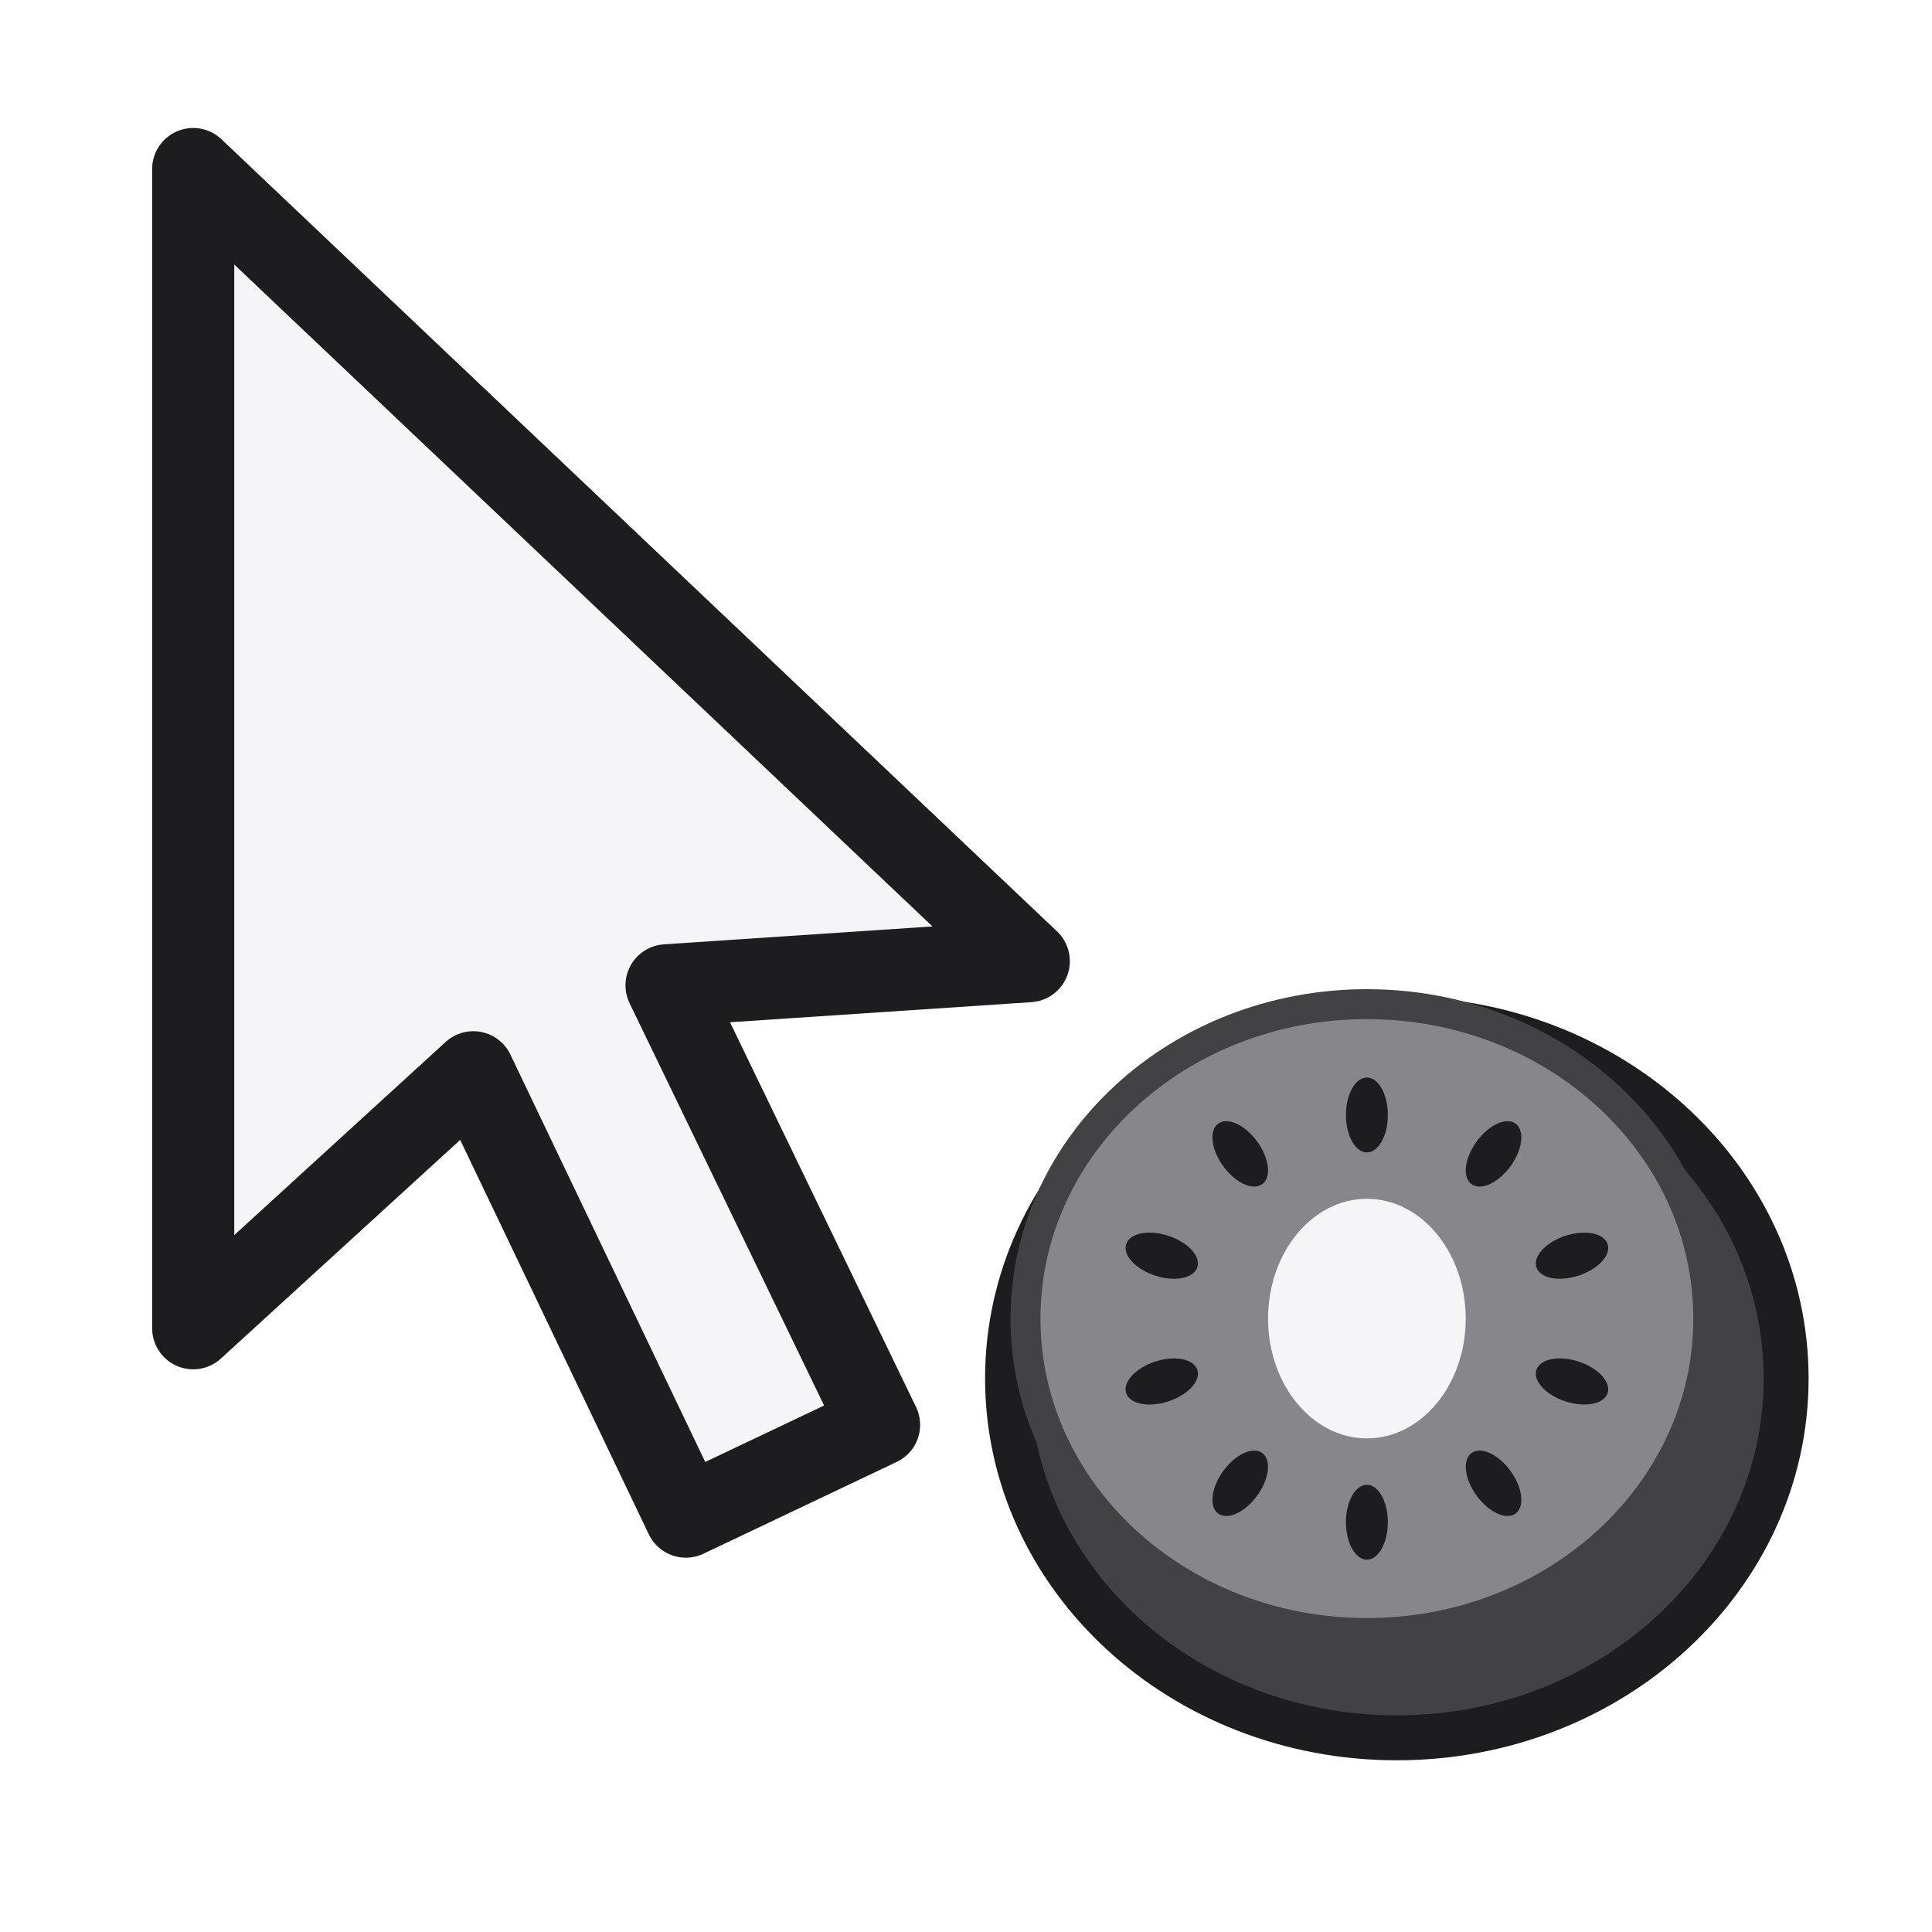
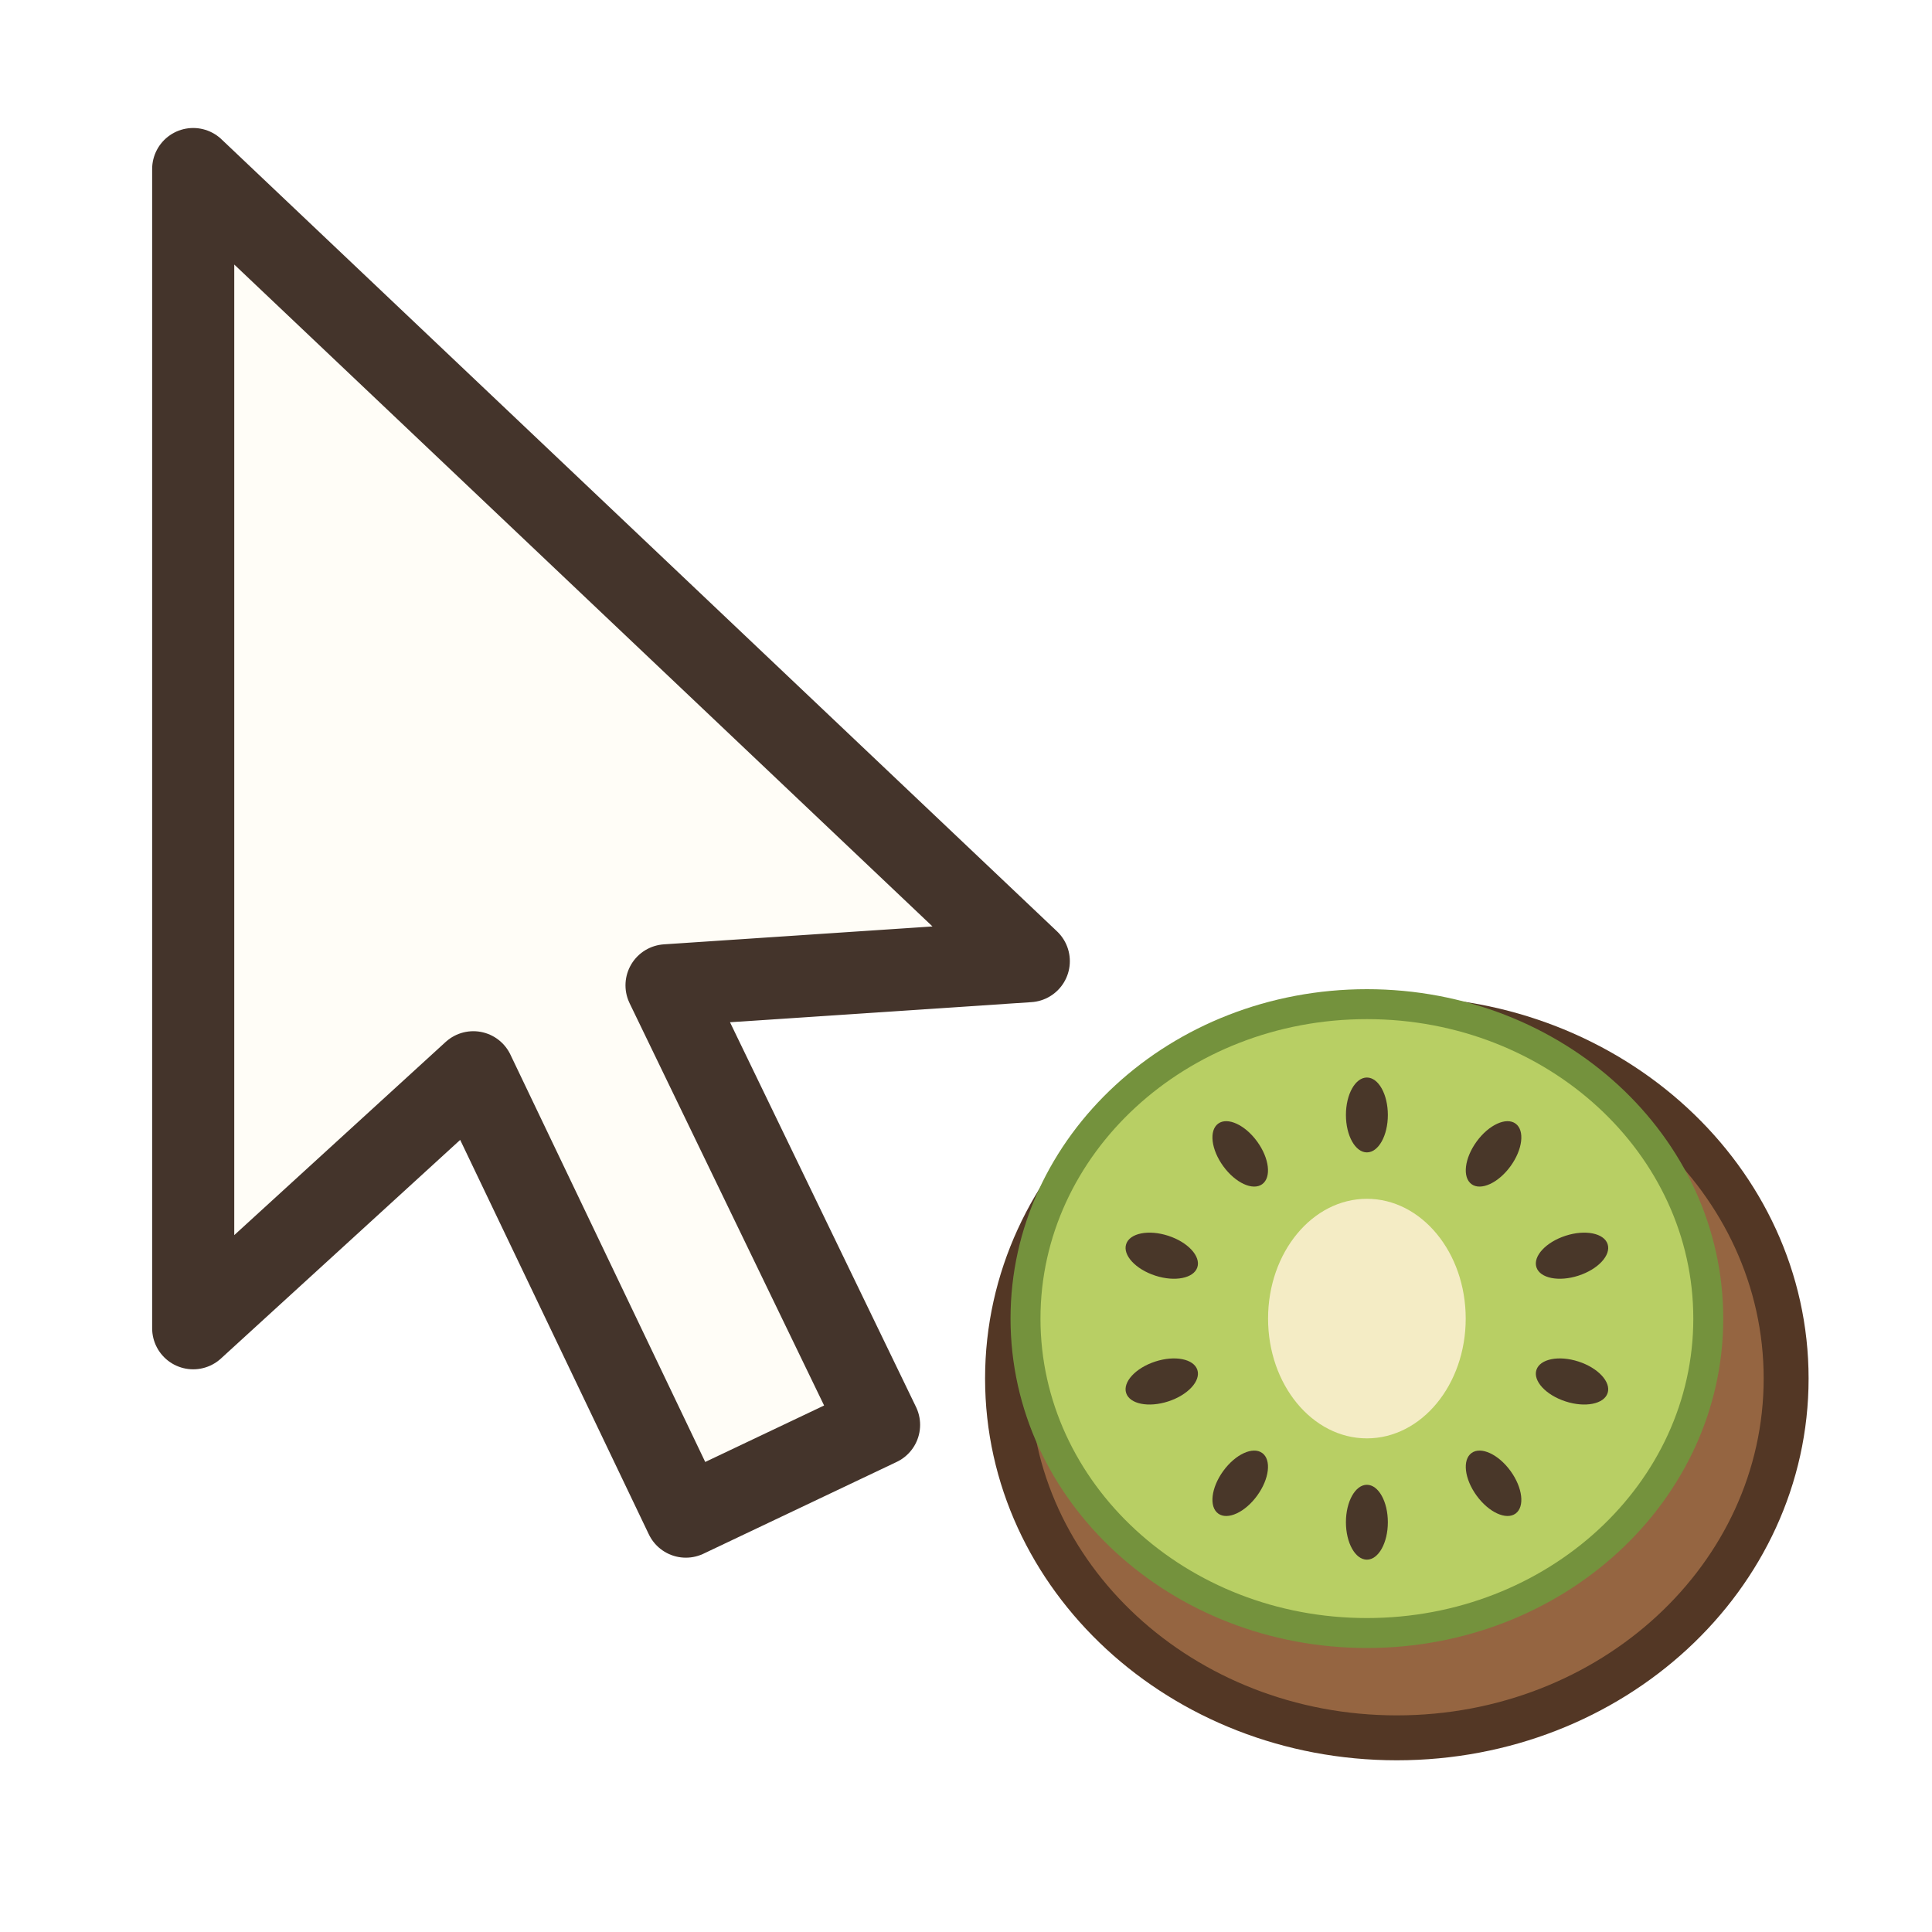
<svg xmlns="http://www.w3.org/2000/svg" width="40" height="40" viewBox="0 0 40 40">
-   <path d="M4 3.5v24l5.8-5.3 4.4 9.2 4-1.9-4.4-9.1 7.5-.5Z" fill="#f5f5f7" stroke="#1d1d1f" stroke-width="1.7" stroke-linejoin="round" />
+   <path d="M4 3.5v24l5.8-5.3 4.4 9.2 4-1.9-4.4-9.1 7.5-.5Z" fill="#fffdf7" stroke="#44342b" stroke-width="1.7" stroke-linejoin="round" />
  <g transform="translate(19 18) scale(.62)">
-     <ellipse cx="16" cy="17" rx="13" ry="12" fill="#424245" stroke="#1d1d1f" stroke-width="1.5" />
-     <ellipse cx="15" cy="15" rx="11.4" ry="10.5" fill="#86868b" stroke="#424245" stroke-width="1" />
-     <ellipse cx="15" cy="15" rx="3.3" ry="4" fill="#f5f5f7" />
-     <ellipse cx="15.00" cy="8.20" rx=".7" ry="1.25" transform="rotate(0 15.00 8.20)" fill="#1d1d1f" />
-     <ellipse cx="19.23" cy="9.50" rx=".7" ry="1.25" transform="rotate(36 19.23 9.50)" fill="#1d1d1f" />
-     <ellipse cx="21.85" cy="12.90" rx=".7" ry="1.25" transform="rotate(72 21.85 12.90)" fill="#1d1d1f" />
-     <ellipse cx="21.85" cy="17.10" rx=".7" ry="1.25" transform="rotate(108 21.85 17.10)" fill="#1d1d1f" />
-     <ellipse cx="19.23" cy="20.50" rx=".7" ry="1.25" transform="rotate(144 19.23 20.50)" fill="#1d1d1f" />
-     <ellipse cx="15.00" cy="21.80" rx=".7" ry="1.25" transform="rotate(180 15.00 21.80)" fill="#1d1d1f" />
-     <ellipse cx="10.77" cy="20.50" rx=".7" ry="1.25" transform="rotate(216 10.77 20.50)" fill="#1d1d1f" />
-     <ellipse cx="8.15" cy="17.10" rx=".7" ry="1.25" transform="rotate(252 8.15 17.10)" fill="#1d1d1f" />
-     <ellipse cx="8.15" cy="12.90" rx=".7" ry="1.25" transform="rotate(288 8.15 12.90)" fill="#1d1d1f" />
-     <ellipse cx="10.77" cy="9.50" rx=".7" ry="1.25" transform="rotate(324 10.77 9.50)" fill="#1d1d1f" />
+     <ellipse cx="16" cy="17" rx="13" ry="12" fill="#956541" stroke="#533725" stroke-width="1.5" />
+     <ellipse cx="15" cy="15" rx="11.4" ry="10.5" fill="#b8cf64" stroke="#74923d" stroke-width="1" />
+     <ellipse cx="15" cy="15" rx="3.3" ry="4" fill="#f4ecc5" />
+     <ellipse cx="15.00" cy="8.20" rx=".7" ry="1.25" transform="rotate(0 15.00 8.20)" fill="#493729" />
+     <ellipse cx="19.23" cy="9.50" rx=".7" ry="1.25" transform="rotate(36 19.23 9.50)" fill="#493729" />
+     <ellipse cx="21.85" cy="12.90" rx=".7" ry="1.25" transform="rotate(72 21.85 12.90)" fill="#493729" />
+     <ellipse cx="21.85" cy="17.10" rx=".7" ry="1.25" transform="rotate(108 21.85 17.10)" fill="#493729" />
+     <ellipse cx="19.23" cy="20.50" rx=".7" ry="1.25" transform="rotate(144 19.23 20.50)" fill="#493729" />
+     <ellipse cx="15.00" cy="21.80" rx=".7" ry="1.25" transform="rotate(180 15.00 21.80)" fill="#493729" />
+     <ellipse cx="10.77" cy="20.50" rx=".7" ry="1.25" transform="rotate(216 10.77 20.50)" fill="#493729" />
+     <ellipse cx="8.15" cy="17.10" rx=".7" ry="1.25" transform="rotate(252 8.15 17.10)" fill="#493729" />
+     <ellipse cx="8.15" cy="12.90" rx=".7" ry="1.25" transform="rotate(288 8.15 12.90)" fill="#493729" />
+     <ellipse cx="10.77" cy="9.50" rx=".7" ry="1.25" transform="rotate(324 10.77 9.50)" fill="#493729" />
  </g>
</svg>
